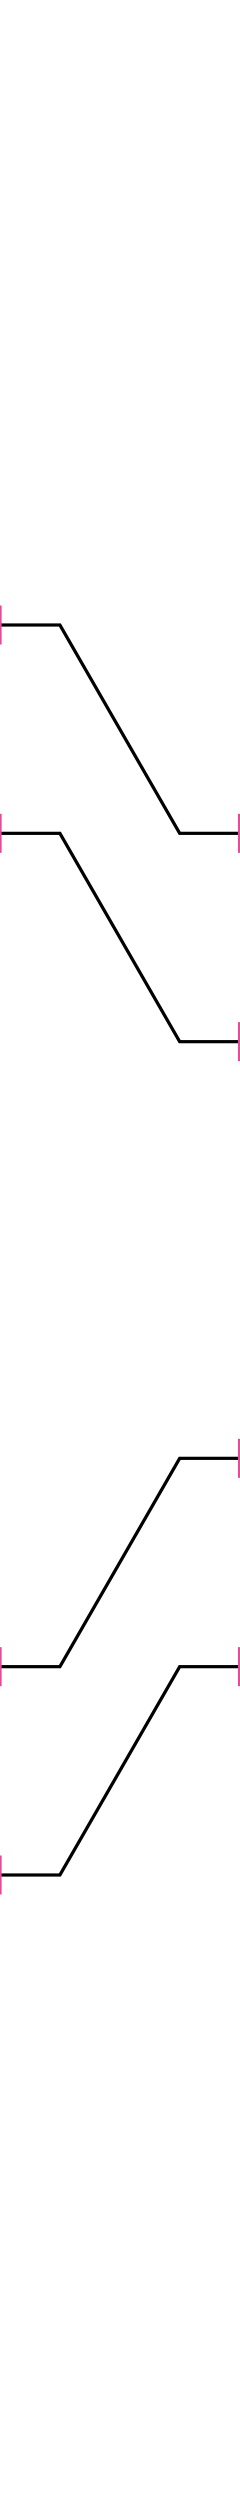
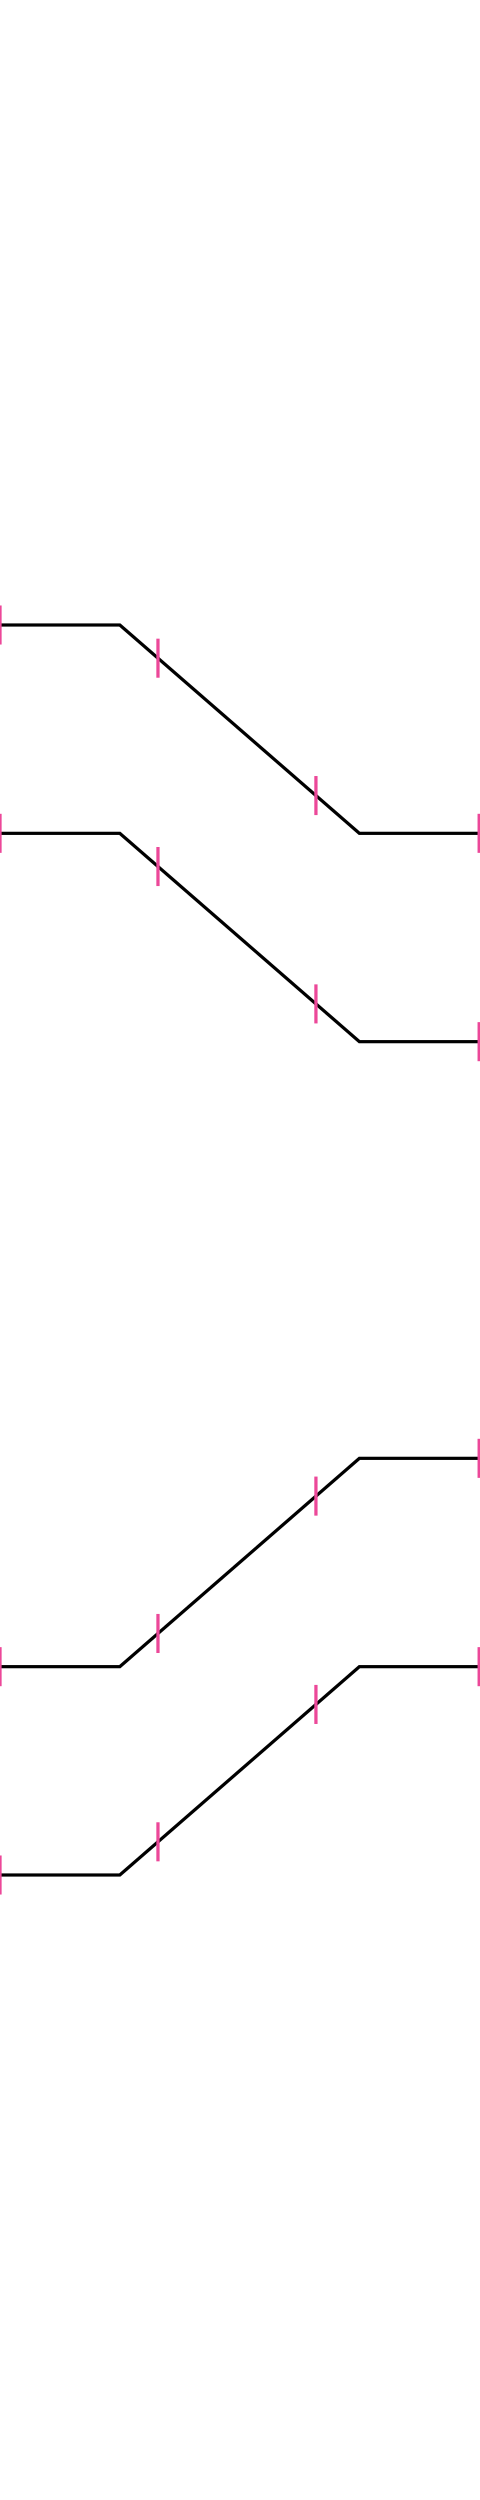
- <svg xmlns="http://www.w3.org/2000/svg" width="73.6" height="768" viewBox="0 0 73.6 768" style="background: transparent; color-scheme: light dark; color: light-dark(#000000, #ffffff);">
+ <svg xmlns="http://www.w3.org/2000/svg" width="147.2" height="768" viewBox="0 0 147.2 768" style="background: transparent; color-scheme: light dark; color: light-dark(#000000, #ffffff);">
  <g id="NT07_NT08_DE1T" data-cell-id="NT07_NT08_DE1T" fill="none" stroke="currentColor" stroke-width="1px">
-     <path d="M 0 192 L 18.4 192 L 55.2 256 L 73.6 256" vector-effect="non-scaling-stroke" />
+     <path d="M 0 192 L 36.8 192 L 48.528 202.198" vector-effect="non-scaling-stroke" />
+   </g>
+   <g id="NT07_NT08_DE2T" data-cell-id="NT07_NT08_DE2T" fill="none" stroke="currentColor" stroke-width="1px">
+     <path d="M 48.528 202.198 L 97.055 244.396" vector-effect="non-scaling-stroke" />
+   </g>
+   <g id="NT07_NT08_DE3T" data-cell-id="NT07_NT08_DE3T" fill="none" stroke="currentColor" stroke-width="1px">
+     <path d="M 97.055 244.396 L 110.4 256 L 147.2 256" vector-effect="non-scaling-stroke" />
  </g>
  <g id="NT07_NT08_DL1T" data-cell-id="NT07_NT08_DL1T" fill="none" stroke="currentColor" stroke-width="1px">
-     <path d="M 0 256 L 18.4 256 L 55.2 320 L 73.6 320" vector-effect="non-scaling-stroke" />
+     <path d="M 0 256 L 36.8 256 L 48.528 266.198" vector-effect="non-scaling-stroke" />
+   </g>
+   <g id="NT07_NT08_DL2T" data-cell-id="NT07_NT08_DL2T" fill="none" stroke="currentColor" stroke-width="1px">
+     <path d="M 48.528 266.198 L 97.055 308.396" vector-effect="non-scaling-stroke" />
+   </g>
+   <g id="NT07_NT08_DL3T" data-cell-id="NT07_NT08_DL3T" fill="none" stroke="currentColor" stroke-width="1px">
+     <path d="M 97.055 308.396 L 110.4 320 L 147.2 320" vector-effect="non-scaling-stroke" />
  </g>
  <g id="NT07_NT08_UL1T" data-cell-id="NT07_NT08_UL1T" fill="none" stroke="currentColor" stroke-width="1px">
-     <path d="M 0 512 L 18.4 512 L 55.2 448 L 73.6 448" vector-effect="non-scaling-stroke" />
+     <path d="M 0 512 L 36.8 512 L 48.528 501.802" vector-effect="non-scaling-stroke" />
+   </g>
+   <g id="NT07_NT08_UL2T" data-cell-id="NT07_NT08_UL2T" fill="none" stroke="currentColor" stroke-width="1px">
+     <path d="M 48.528 501.802 L 97.055 459.604" vector-effect="non-scaling-stroke" />
+   </g>
+   <g id="NT07_NT08_UL3T" data-cell-id="NT07_NT08_UL3T" fill="none" stroke="currentColor" stroke-width="1px">
+     <path d="M 97.055 459.604 L 110.4 448 L 147.2 448" vector-effect="non-scaling-stroke" />
  </g>
  <g id="NT07_NT08_UE1T" data-cell-id="NT07_NT08_UE1T" fill="none" stroke="currentColor" stroke-width="1px">
-     <path d="M 0 576 L 18.4 576 L 55.2 512 L 73.6 512" vector-effect="non-scaling-stroke" />
+     <path d="M 0 576 L 36.8 576 L 48.528 565.802" vector-effect="non-scaling-stroke" />
+   </g>
+   <g id="NT07_NT08_UE2T" data-cell-id="NT07_NT08_UE2T" fill="none" stroke="currentColor" stroke-width="1px">
+     <path d="M 48.528 565.802 L 97.055 523.604" vector-effect="non-scaling-stroke" />
+   </g>
+   <g id="NT07_NT08_UE3T" data-cell-id="NT07_NT08_UE3T" fill="none" stroke="currentColor" stroke-width="1px">
+     <path d="M 97.055 523.604 L 110.4 512 L 147.2 512" vector-effect="non-scaling-stroke" />
  </g>
  <g id="NT07_NT08_Boundary_DE_0" data-cell-id="NT07_NT08_Boundary_DE_0" fill="none" stroke="#EC4899" stroke-width="1px">
    <path d="M 0 186 L 0 198" vector-effect="non-scaling-stroke" />
  </g>
  <g id="NT07_NT08_Boundary_DE_1" data-cell-id="NT07_NT08_Boundary_DE_1" fill="none" stroke="#EC4899" stroke-width="1px">
-     <path d="M 73.6 250 L 73.6 262" vector-effect="non-scaling-stroke" />
+     <path d="M 147.2 250 L 147.2 262" vector-effect="non-scaling-stroke" />
  </g>
  <g id="NT07_NT08_Boundary_DL_0" data-cell-id="NT07_NT08_Boundary_DL_0" fill="none" stroke="#EC4899" stroke-width="1px">
    <path d="M 0 250 L 0 262" vector-effect="non-scaling-stroke" />
  </g>
  <g id="NT07_NT08_Boundary_DL_1" data-cell-id="NT07_NT08_Boundary_DL_1" fill="none" stroke="#EC4899" stroke-width="1px">
-     <path d="M 73.6 314 L 73.6 326" vector-effect="non-scaling-stroke" />
+     <path d="M 147.2 314 L 147.2 326" vector-effect="non-scaling-stroke" />
  </g>
  <g id="NT07_NT08_Boundary_UL_0" data-cell-id="NT07_NT08_Boundary_UL_0" fill="none" stroke="#EC4899" stroke-width="1px">
    <path d="M 0 506 L 0 518" vector-effect="non-scaling-stroke" />
  </g>
  <g id="NT07_NT08_Boundary_UL_1" data-cell-id="NT07_NT08_Boundary_UL_1" fill="none" stroke="#EC4899" stroke-width="1px">
-     <path d="M 73.6 442 L 73.6 454" vector-effect="non-scaling-stroke" />
+     <path d="M 147.2 442 L 147.2 454" vector-effect="non-scaling-stroke" />
  </g>
  <g id="NT07_NT08_Boundary_UE_0" data-cell-id="NT07_NT08_Boundary_UE_0" fill="none" stroke="#EC4899" stroke-width="1px">
    <path d="M 0 570 L 0 582" vector-effect="non-scaling-stroke" />
  </g>
  <g id="NT07_NT08_Boundary_UE_1" data-cell-id="NT07_NT08_Boundary_UE_1" fill="none" stroke="#EC4899" stroke-width="1px">
-     <path d="M 73.6 506 L 73.6 518" vector-effect="non-scaling-stroke" />
+     <path d="M 147.2 506 L 147.2 518" vector-effect="non-scaling-stroke" />
+   </g>
+   <g id="NT07_NT08_Boundary_DE_2" data-cell-id="NT07_NT08_Boundary_DE_2" fill="none" stroke="#EC4899" stroke-width="1px">
+     <path d="M 48.528 196.198 L 48.528 208.198" vector-effect="non-scaling-stroke" />
+   </g>
+   <g id="NT07_NT08_Boundary_DE_3" data-cell-id="NT07_NT08_Boundary_DE_3" fill="none" stroke="#EC4899" stroke-width="1px">
+     <path d="M 97.055 238.396 L 97.055 250.396" vector-effect="non-scaling-stroke" />
+   </g>
+   <g id="NT07_NT08_Boundary_DL_2" data-cell-id="NT07_NT08_Boundary_DL_2" fill="none" stroke="#EC4899" stroke-width="1px">
+     <path d="M 48.528 260.198 L 48.528 272.198" vector-effect="non-scaling-stroke" />
+   </g>
+   <g id="NT07_NT08_Boundary_DL_3" data-cell-id="NT07_NT08_Boundary_DL_3" fill="none" stroke="#EC4899" stroke-width="1px">
+     <path d="M 97.055 302.396 L 97.055 314.396" vector-effect="non-scaling-stroke" />
+   </g>
+   <g id="NT07_NT08_Boundary_UL_2" data-cell-id="NT07_NT08_Boundary_UL_2" fill="none" stroke="#EC4899" stroke-width="1px">
+     <path d="M 48.528 495.802 L 48.528 507.802" vector-effect="non-scaling-stroke" />
+   </g>
+   <g id="NT07_NT08_Boundary_UL_3" data-cell-id="NT07_NT08_Boundary_UL_3" fill="none" stroke="#EC4899" stroke-width="1px">
+     <path d="M 97.055 453.604 L 97.055 465.604" vector-effect="non-scaling-stroke" />
+   </g>
+   <g id="NT07_NT08_Boundary_UE_2" data-cell-id="NT07_NT08_Boundary_UE_2" fill="none" stroke="#EC4899" stroke-width="1px">
+     <path d="M 48.528 559.802 L 48.528 571.802" vector-effect="non-scaling-stroke" />
+   </g>
+   <g id="NT07_NT08_Boundary_UE_3" data-cell-id="NT07_NT08_Boundary_UE_3" fill="none" stroke="#EC4899" stroke-width="1px">
+     <path d="M 97.055 517.604 L 97.055 529.604" vector-effect="non-scaling-stroke" />
  </g>
</svg>
